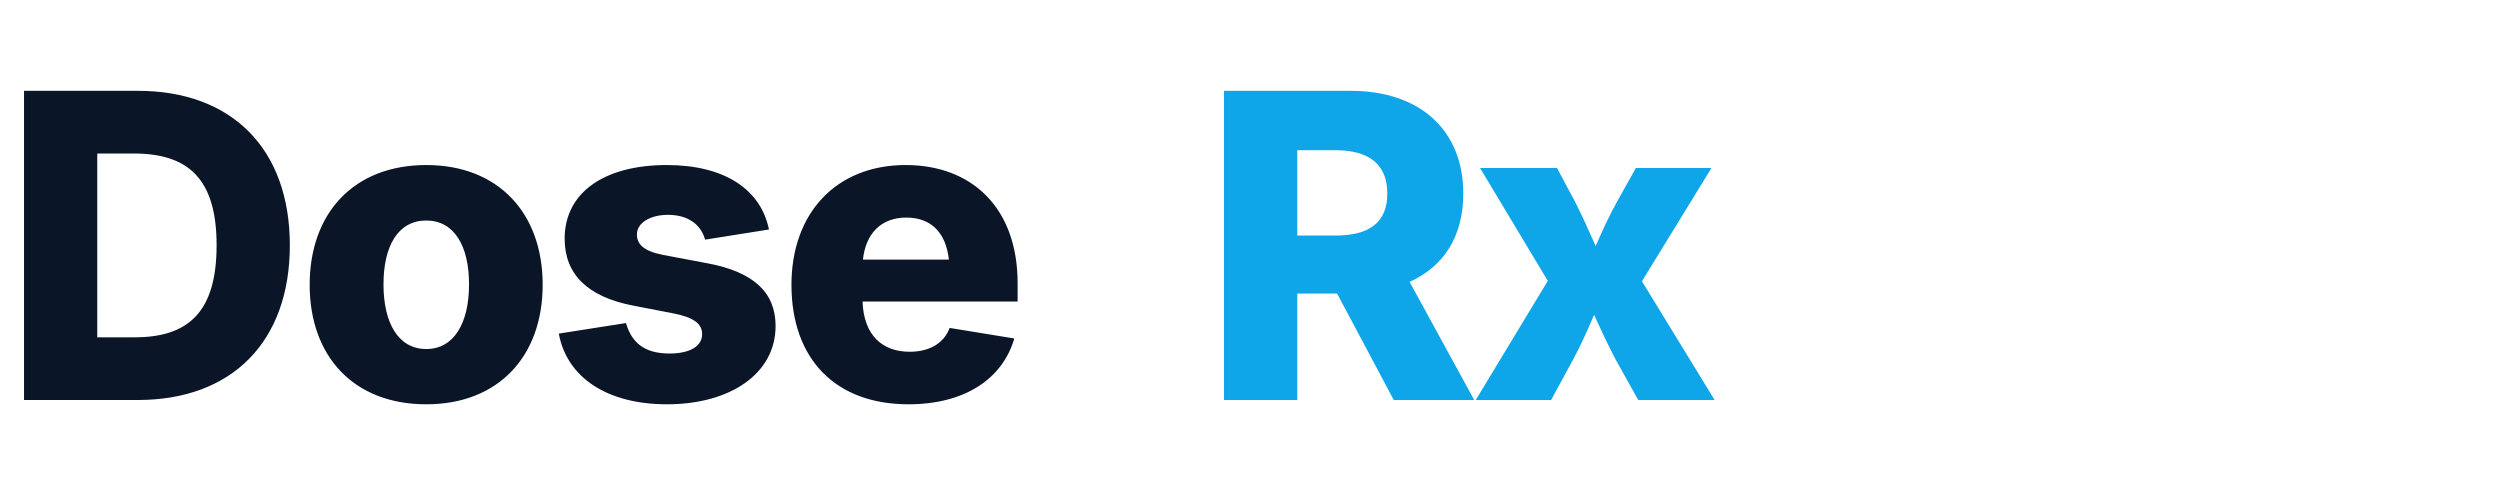
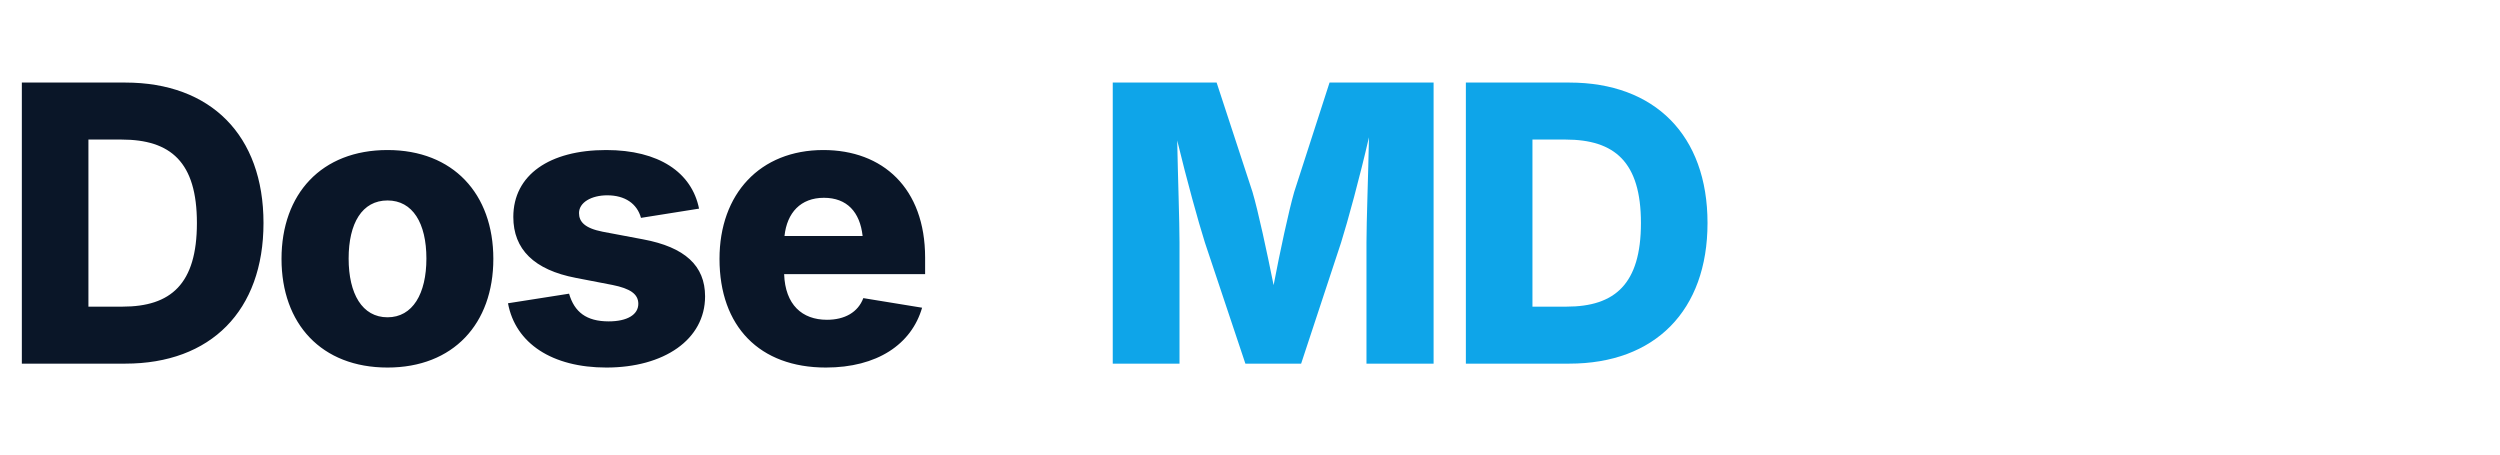
- <svg xmlns="http://www.w3.org/2000/svg" viewBox="0 0 200 40" fill="none">
+ <svg xmlns="http://www.w3.org/2000/svg" viewBox="0 0 220 40" fill="none">
  <text x="0" y="32" font-family="Inter, -apple-system, sans-serif" font-size="34" font-weight="800" fill="#0a1628" letter-spacing="-1">Dose</text>
-   <text x="96" y="32" font-family="Inter, -apple-system, sans-serif" font-size="34" font-weight="800" fill="#0ea5e9" letter-spacing="-1">Rx</text>
+   <text x="96" y="32" font-family="Inter, -apple-system, sans-serif" font-size="34" font-weight="800" fill="#0ea5e9" letter-spacing="-1">MD</text>
</svg>
